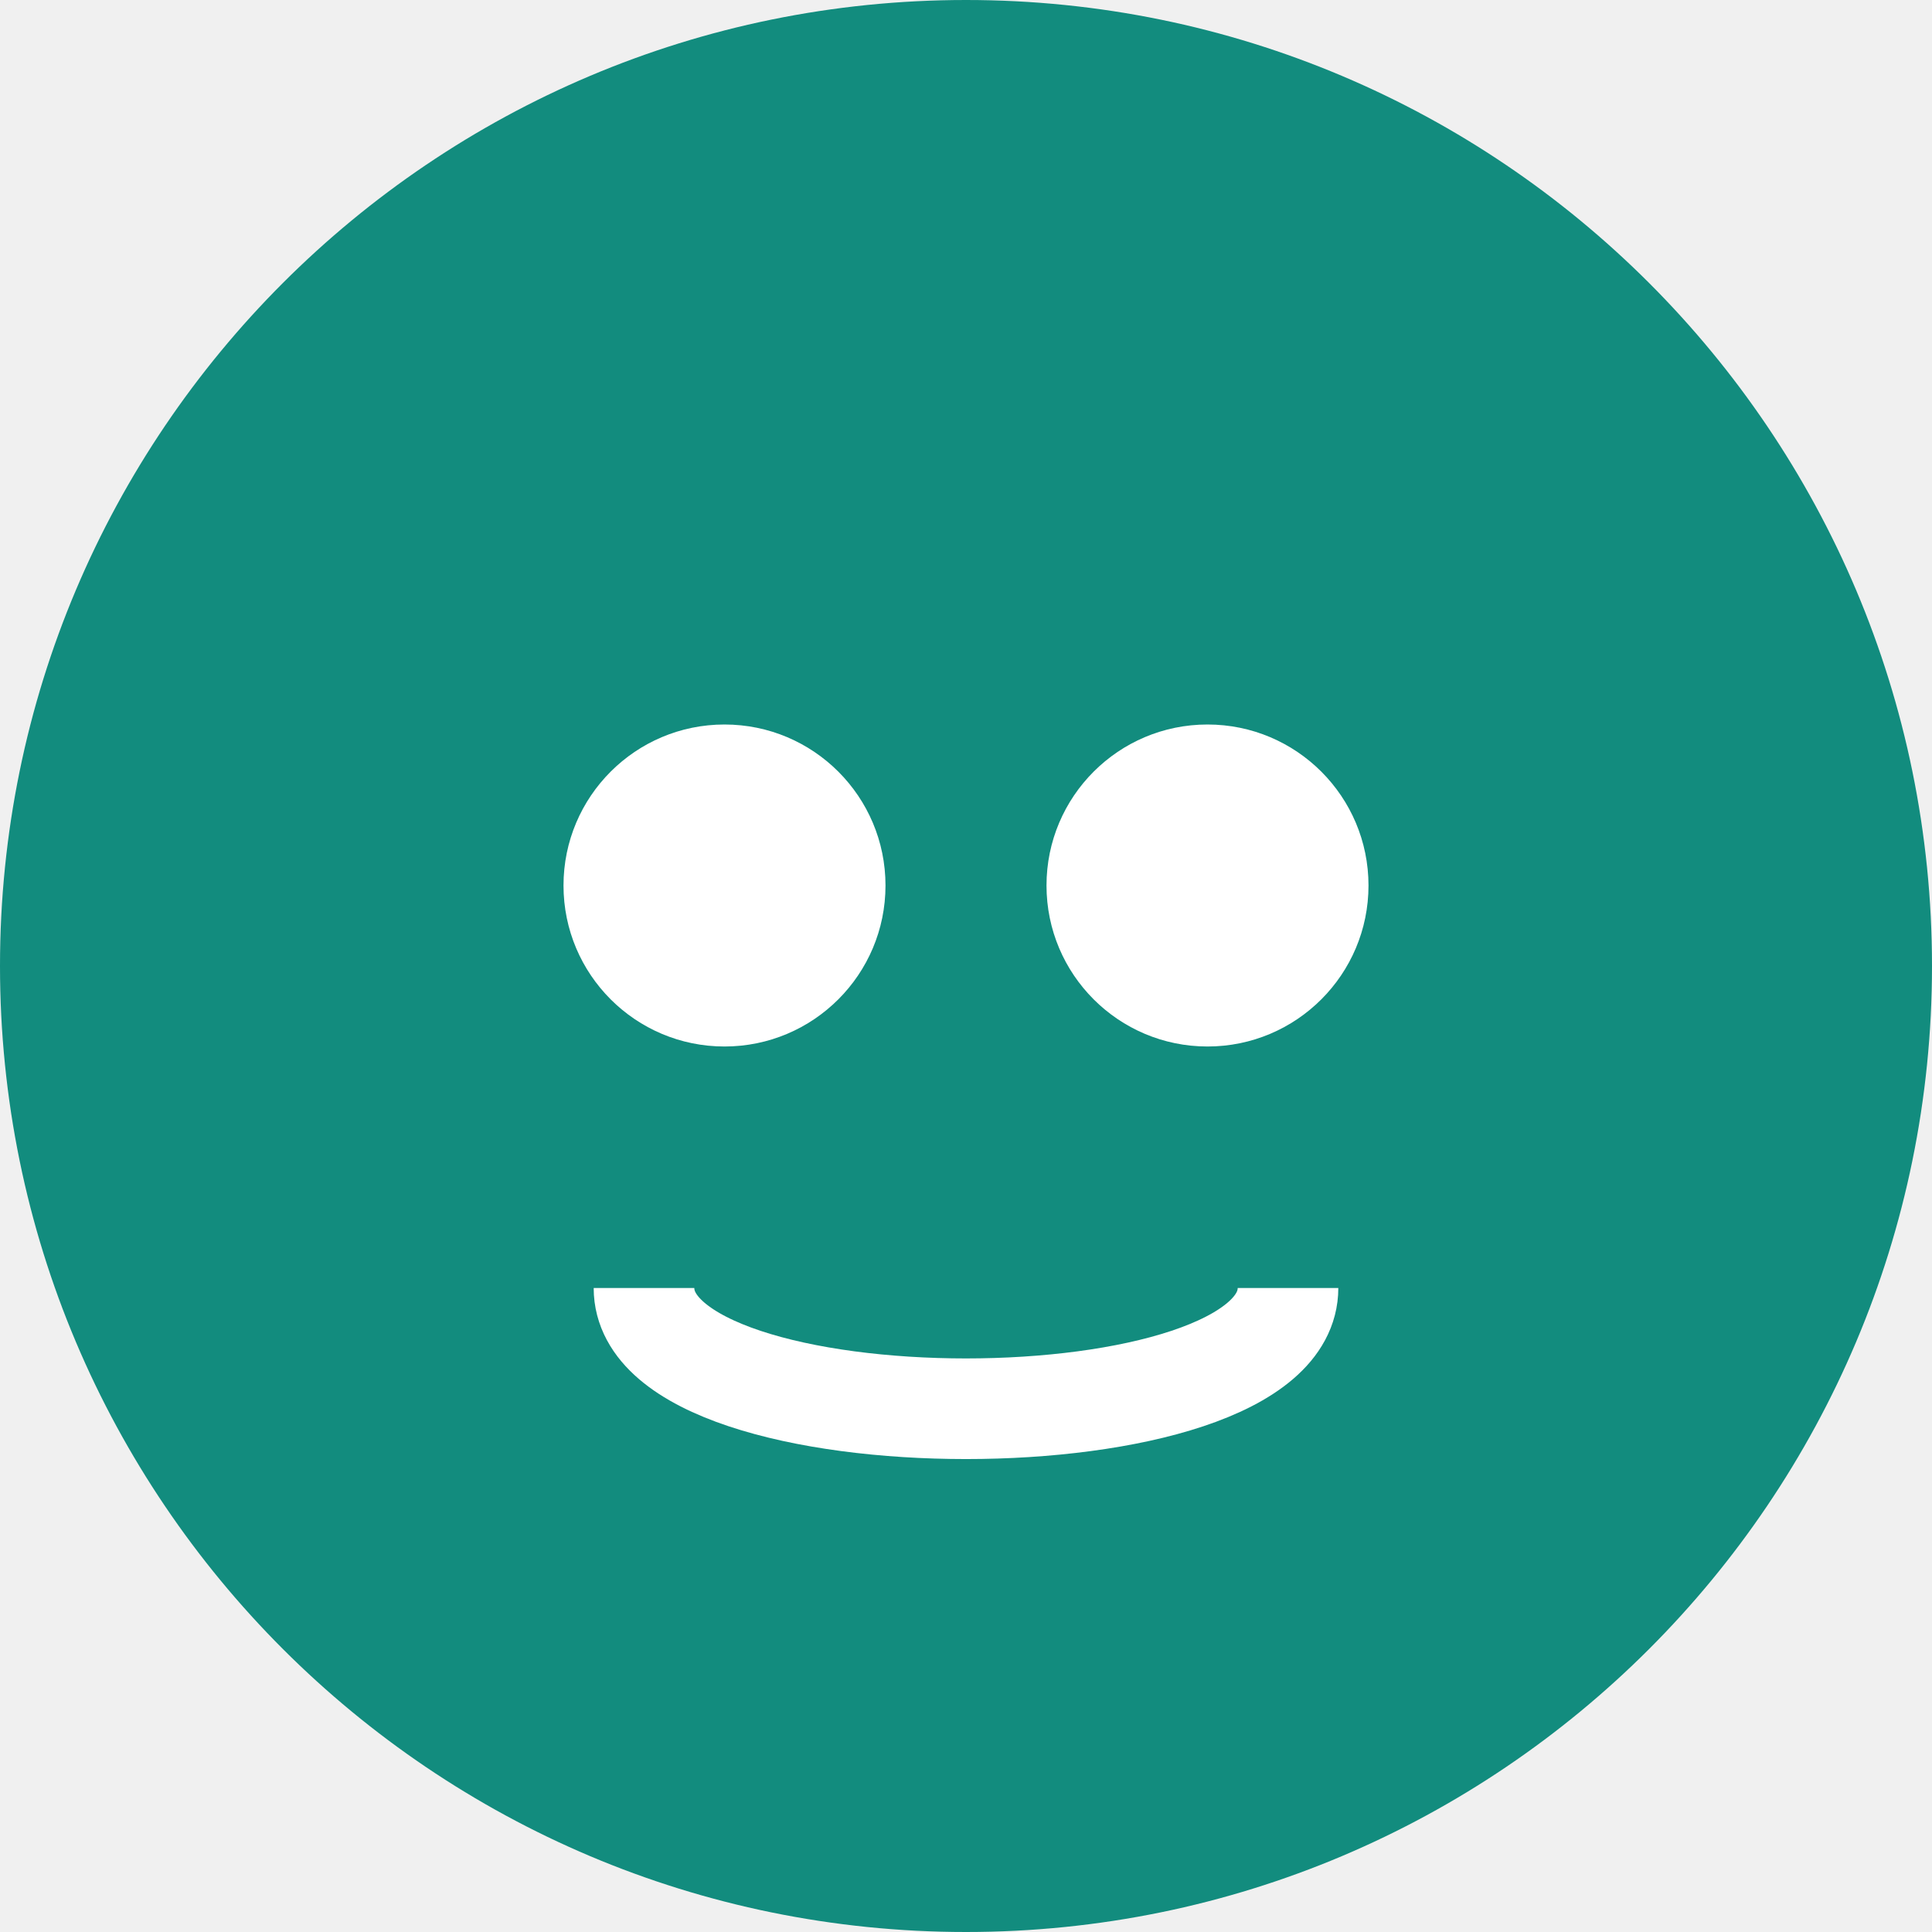
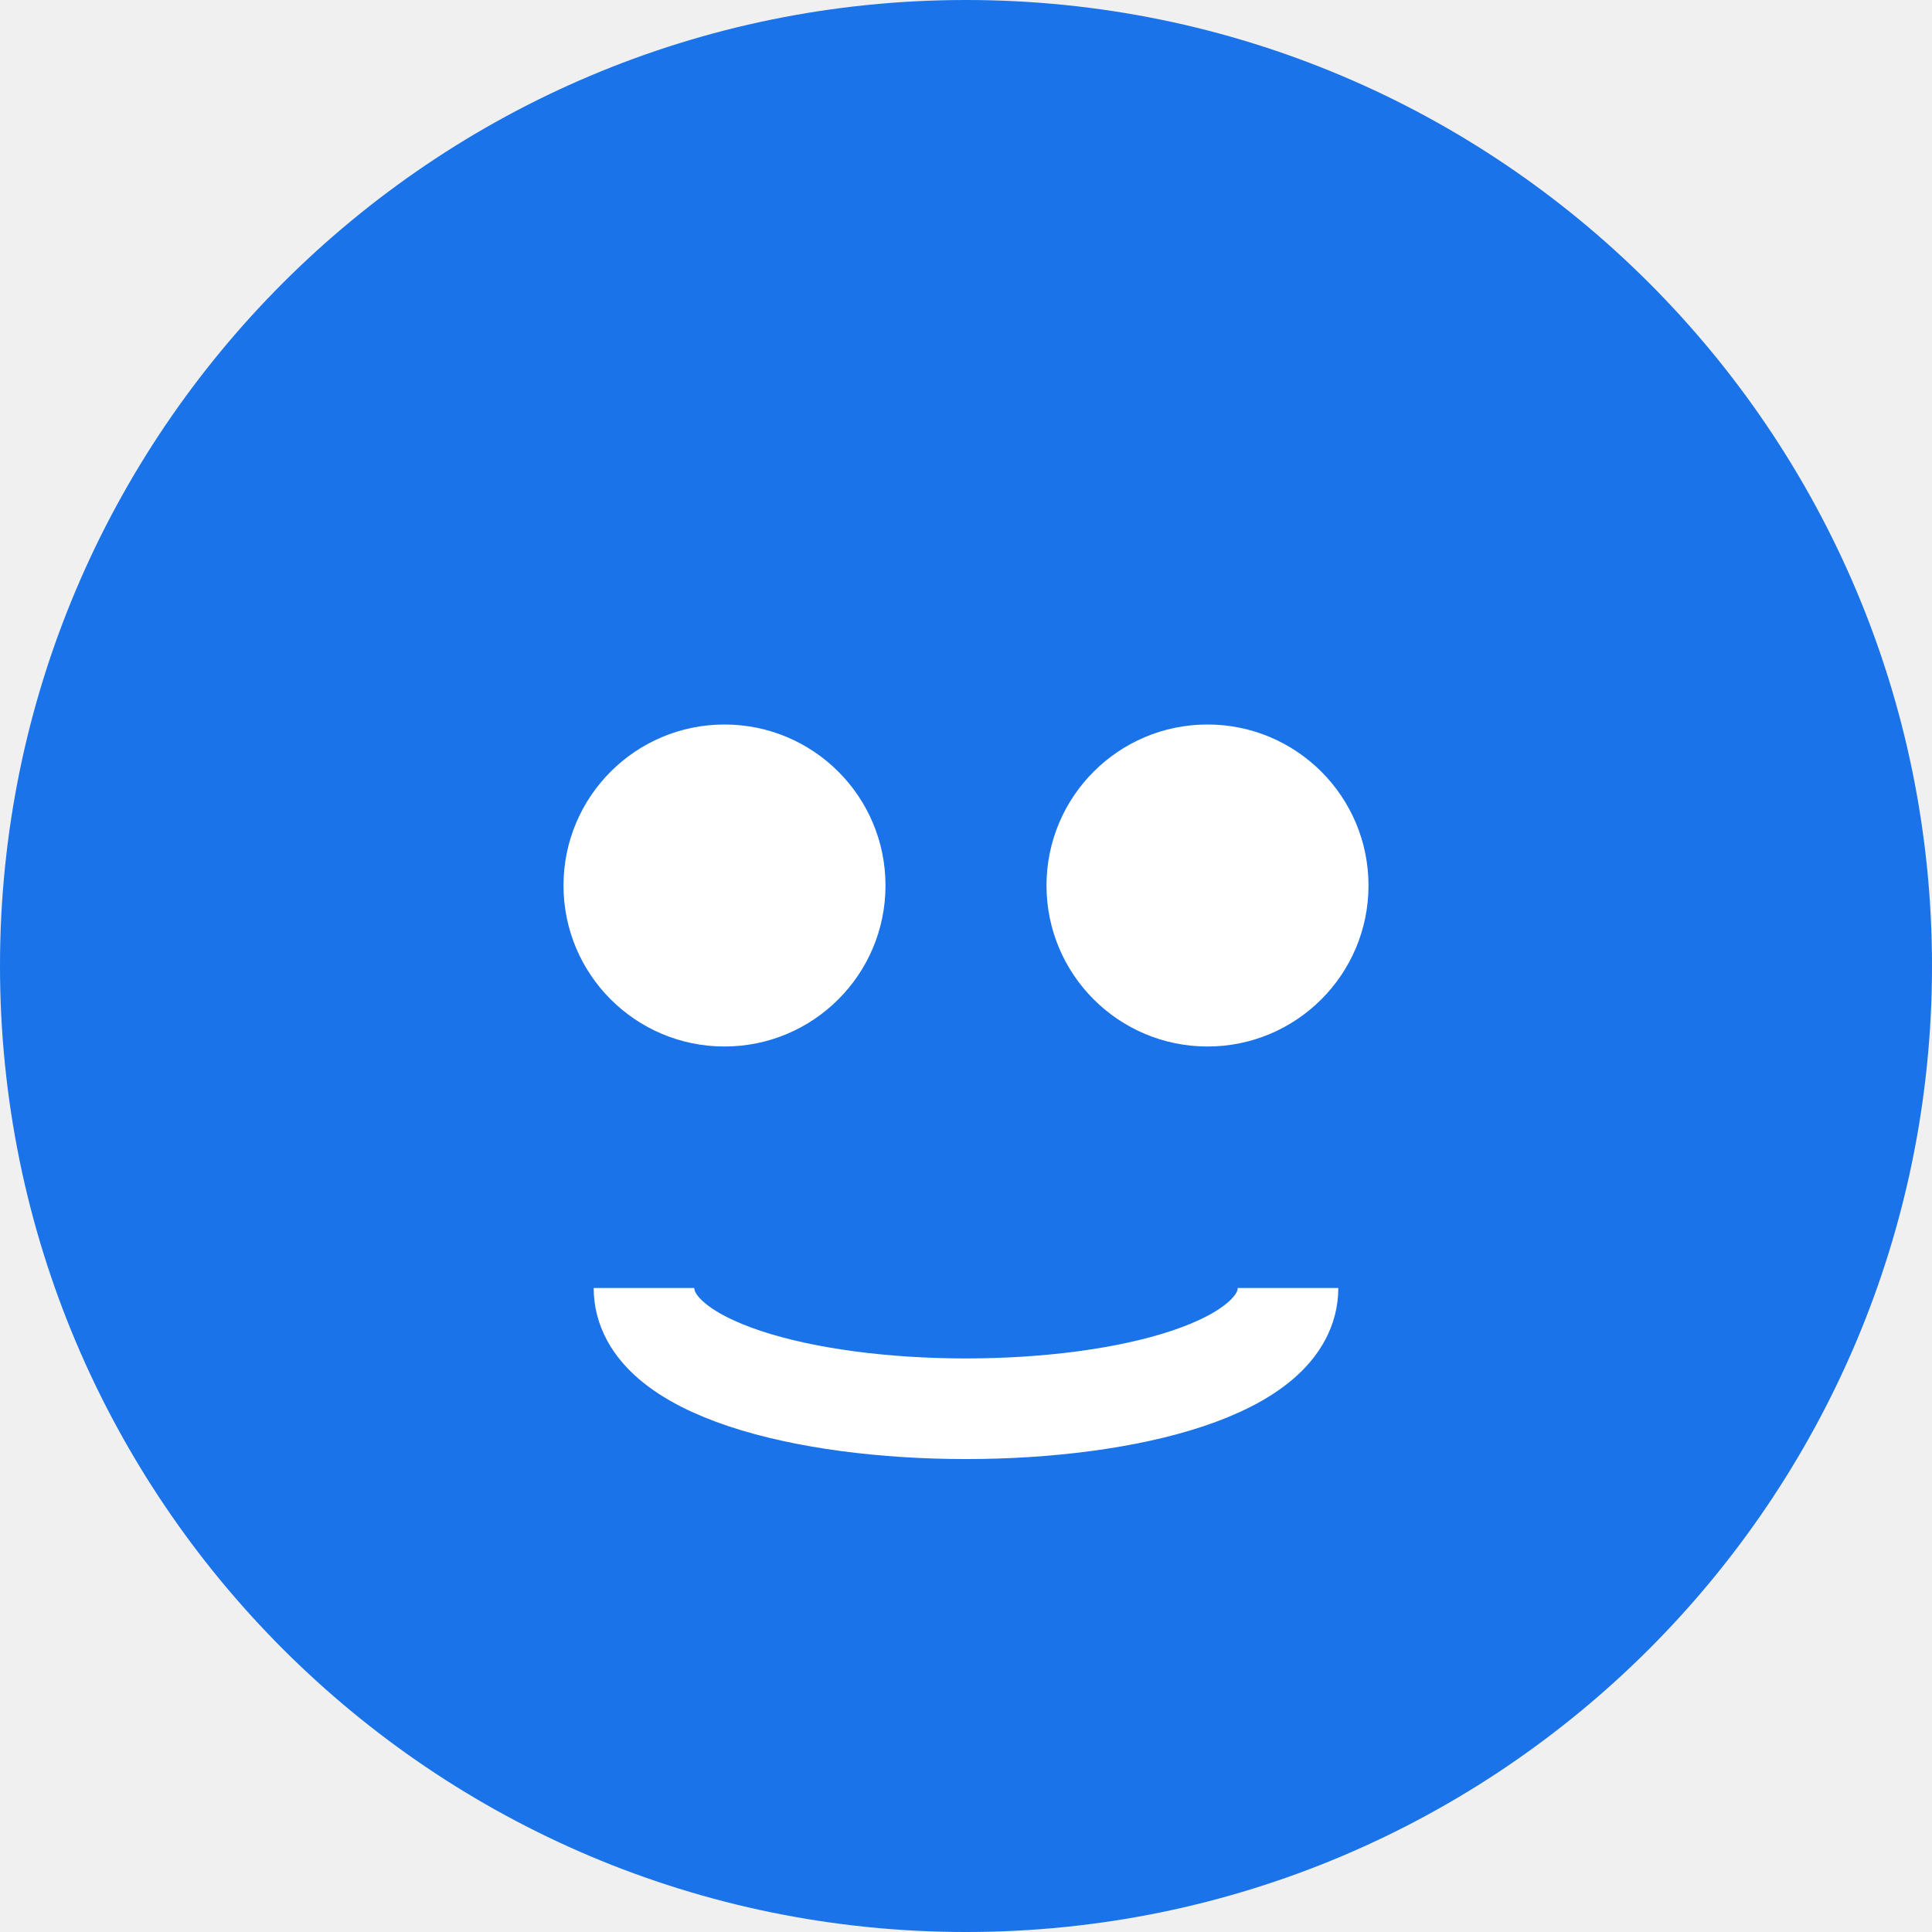
<svg xmlns="http://www.w3.org/2000/svg" viewBox="0 0 48 48" width="48" height="48">
-   <circle cx="24" cy="24" r="24" fill="#128C7E" />
+   <circle cx="24" cy="24" r="24" fill="#1A73E8" />
  <circle cx="18" cy="22" r="4" fill="#FFFFFF" />
  <circle cx="30" cy="22" r="4" fill="#FFFFFF" />
  <path d="M16 32 C16 36, 32 36, 32 32" stroke="#FFFFFF" stroke-width="2.5" fill="none" />
</svg>
